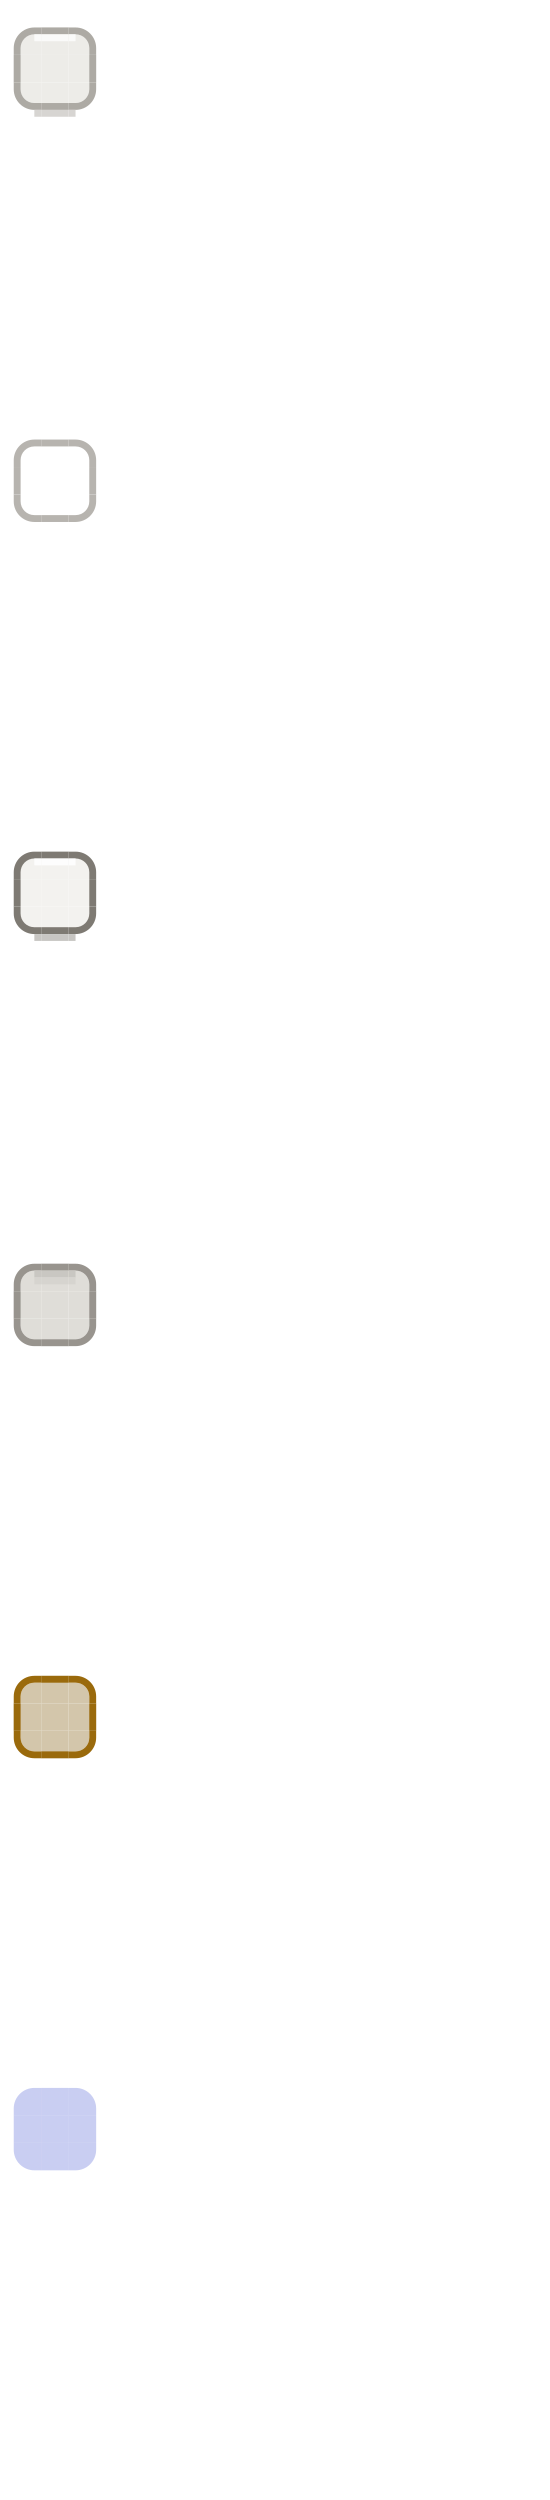
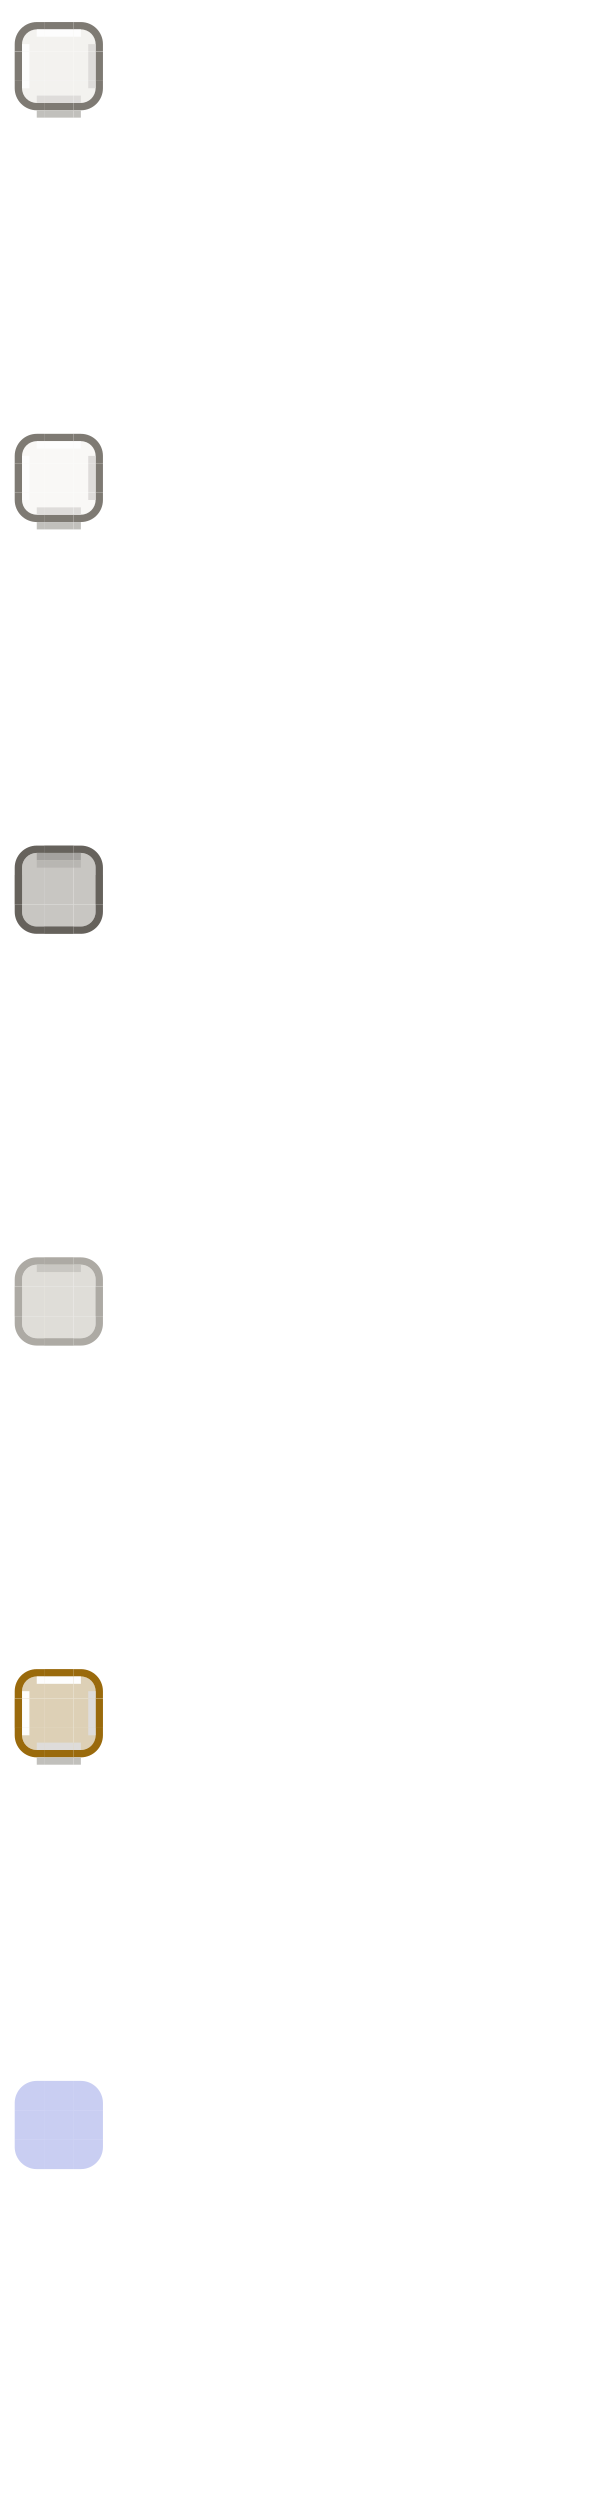
- <svg xmlns="http://www.w3.org/2000/svg" width="80" height="364" viewBox="0 0 80 364">
+ <svg xmlns="http://www.w3.org/2000/svg" width="80" height="340" viewBox="0 0 80 340">
  <style type="text/css" id="current-color-scheme">.ColorScheme-Highlight{color:#4C5BD4;}</style>
  <defs />
  <g id="normal-topleft">
-     <rect x="0" y="0" width="6" height="8" fill="none" />
-     <path d="M3,8 L3,7 A2,2 0 0 1 5,5 L6,5 L6,8 Z" fill="#EDECE8" />
-     <path d="M2,8 L2,7 A3,3 0 0 1 5,4 L6,4 L6,5 L5,5 A2,2 0 0 0 3,7 L3,8 Z" fill="#ADAAA4" />
-     <rect x="5" y="5" width="1" height="1" fill="#FAFAF9" />
+     <rect x="0" y="0" width="6" height="7" fill="none" />
+     <path d="M3,7 L3,6 A2,2 0 0 1 5,4 L6,4 L6,7 Z" fill="#F3F2EF" />
+     <path d="M2,7 L2,6 A3,3 0 0 1 5,3 L6,3 L6,4 L5,4 A2,2 0 0 0 3,6 L3,7 Z" fill="#7E7A73" />
+     <rect x="5" y="4" width="1" height="1" fill="#FDFDFD" />
+     <rect x="3" y="6" width="1" height="1" fill="#FDFDFD" />
  </g>
  <g id="normal-top">
-     <rect x="6" y="0" width="4" height="8" fill="none" />
-     <rect x="6" y="4" width="4" height="4" fill="#EDECE8" />
-     <rect x="6" y="4" width="4" height="1" fill="#ADAAA4" />
-     <rect x="6" y="5" width="4" height="1" fill="#FAFAF9" />
+     <rect x="6" y="0" width="4" height="7" fill="none" />
+     <rect x="6" y="3" width="4" height="4" fill="#F3F2EF" />
+     <rect x="6" y="3" width="4" height="1" fill="#7E7A73" />
+     <rect x="6" y="4" width="4" height="1" fill="#FDFDFD" />
  </g>
  <g id="normal-topright">
-     <rect x="10" y="0" width="6" height="8" fill="none" />
-     <path d="M13,8 L13,7 A2,2 0 0 0 11,5 L10,5 L10,8 Z" fill="#EDECE8" />
-     <path d="M14,8 L14,7 A3,3 0 0 0 11,4 L10,4 L10,5 L11,5 A2,2 0 0 1 13,7 L13,8 Z" fill="#ADAAA4" />
-     <rect x="10" y="5" width="1" height="1" fill="#FAFAF9" />
+     <rect x="10" y="0" width="6" height="7" fill="none" />
+     <path d="M13,7 L13,6 A2,2 0 0 0 11,4 L10,4 L10,7 Z" fill="#F3F2EF" />
+     <path d="M14,7 L14,6 A3,3 0 0 0 11,3 L10,3 L10,4 L11,4 A2,2 0 0 1 13,6 L13,7 Z" fill="#7E7A73" />
+     <rect x="10" y="4" width="1" height="1" fill="#FDFDFD" />
+     <rect x="12" y="6" width="1" height="1" fill="#DEDCDA" />
  </g>
  <g id="normal-left">
-     <rect x="0" y="8" width="6" height="4" fill="none" />
-     <rect x="2" y="8" width="4" height="4" fill="#EDECE8" />
-     <rect x="2" y="8" width="1" height="4" fill="#ADAAA4" />
+     <rect x="0" y="7" width="6" height="4" fill="none" />
+     <rect x="2" y="7" width="4" height="4" fill="#F3F2EF" />
+     <rect x="2" y="7" width="1" height="4" fill="#7E7A73" />
+     <rect x="3" y="7" width="1" height="4" fill="#FDFDFD" />
  </g>
  <g id="normal-center">
-     <rect x="6" y="8" width="4" height="4" fill="none" />
-     <rect x="6" y="8" width="4" height="4" fill="#EDECE8" />
+     <rect x="6" y="7" width="4" height="4" fill="none" />
+     <rect x="6" y="7" width="4" height="4" fill="#F3F2EF" />
  </g>
  <g id="normal-right">
-     <rect x="10" y="8" width="6" height="4" fill="none" />
-     <rect x="10" y="8" width="4" height="4" fill="#EDECE8" />
-     <rect x="13" y="8" width="1" height="4" fill="#ADAAA4" />
+     <rect x="10" y="7" width="6" height="4" fill="none" />
+     <rect x="10" y="7" width="4" height="4" fill="#F3F2EF" />
+     <rect x="13" y="7" width="1" height="4" fill="#7E7A73" />
+     <rect x="12" y="7" width="1" height="4" fill="#DEDCDA" />
  </g>
  <g id="normal-bottomleft">
-     <rect x="0" y="12" width="6" height="8" fill="none" />
-     <path d="M3,12 L3,13 A2,2 0 0 0 5,15 L6,15 L6,12 Z" fill="#EDECE8" />
-     <path d="M2,12 L2,13 A3,3 0 0 0 5,16 L6,16 L6,15 L5,15 A2,2 0 0 1 3,13 L3,12 Z" fill="#ADAAA4" />
-     <rect x="5" y="16" width="1" height="1" fill="#D7D5D2" />
+     <rect x="0" y="11" width="6" height="7" fill="none" />
+     <path d="M3,11 L3,12 A2,2 0 0 0 5,14 L6,14 L6,11 Z" fill="#F3F2EF" />
+     <path d="M2,11 L2,12 A3,3 0 0 0 5,15 L6,15 L6,14 L5,14 A2,2 0 0 1 3,12 L3,11 Z" fill="#7E7A73" />
+     <rect x="5" y="15" width="1" height="1" fill="#C1C0BC" />
+     <rect x="3" y="11" width="1" height="1" fill="#FDFDFD" />
+     <rect x="5" y="13" width="1" height="1" fill="#DEDCDA" />
  </g>
  <g id="normal-bottom">
-     <rect x="6" y="12" width="4" height="8" fill="none" />
-     <rect x="6" y="12" width="4" height="4" fill="#EDECE8" />
-     <rect x="6" y="15" width="4" height="1" fill="#ADAAA4" />
-     <rect x="6" y="16" width="4" height="1" fill="#D7D5D2" />
+     <rect x="6" y="11" width="4" height="7" fill="none" />
+     <rect x="6" y="11" width="4" height="4" fill="#F3F2EF" />
+     <rect x="6" y="14" width="4" height="1" fill="#7E7A73" />
+     <rect x="6" y="15" width="4" height="1" fill="#C1C0BC" />
+     <rect x="6" y="13" width="4" height="1" fill="#DEDCDA" />
  </g>
  <g id="normal-bottomright">
-     <rect x="10" y="12" width="6" height="8" fill="none" />
-     <path d="M13,12 L13,13 A2,2 0 0 1 11,15 L10,15 L10,12 Z" fill="#EDECE8" />
-     <path d="M14,12 L14,13 A3,3 0 0 1 11,16 L10,16 L10,15 L11,15 A2,2 0 0 0 13,13 L13,12 Z" fill="#ADAAA4" />
-     <rect x="10" y="16" width="1" height="1" fill="#D7D5D2" />
-   </g>
-   <rect id="normal-hint-top-margin" x="0" y="24" width="6" height="6" fill="none" />
-   <rect id="normal-hint-bottom-margin" x="0" y="32" width="6" height="6" fill="none" />
-   <rect id="normal-hint-left-margin" x="0" y="40" width="8" height="8" fill="none" />
-   <rect id="normal-hint-right-margin" x="0" y="50" width="8" height="8" fill="none" />
+     <rect x="10" y="11" width="6" height="7" fill="none" />
+     <path d="M13,11 L13,12 A2,2 0 0 1 11,14 L10,14 L10,11 Z" fill="#F3F2EF" />
+     <path d="M14,11 L14,12 A3,3 0 0 1 11,15 L10,15 L10,14 L11,14 A2,2 0 0 0 13,12 L13,11 Z" fill="#7E7A73" />
+     <rect x="10" y="15" width="1" height="1" fill="#C1C0BC" />
+     <rect x="12" y="11" width="1" height="1" fill="#DEDCDA" />
+     <rect x="10" y="13" width="1" height="1" fill="#DEDCDA" />
+   </g>
+   <rect id="normal-hint-top-margin" x="0" y="22" width="5" height="5" fill="none" />
+   <rect id="normal-hint-bottom-margin" x="0" y="29" width="5" height="5" fill="none" />
+   <rect id="normal-hint-left-margin" x="0" y="36" width="8" height="8" fill="none" />
+   <rect id="normal-hint-right-margin" x="0" y="46" width="8" height="8" fill="none" />
+   <g id="hover-topleft">
+     <rect x="0" y="56" width="6" height="7" fill="none" />
+     <path d="M3,63 L3,62 A2,2 0 0 1 5,60 L6,60 L6,63 Z" fill="#F9F8F6" />
+     <path d="M2,63 L2,62 A3,3 0 0 1 5,59 L6,59 L6,60 L5,60 A2,2 0 0 0 3,62 L3,63 Z" fill="#7E7A73" />
+     <rect x="5" y="60" width="1" height="1" fill="#FDFDFD" />
+     <rect x="3" y="62" width="1" height="1" fill="#FDFDFD" />
+   </g>
+   <g id="hover-top">
+     <rect x="6" y="56" width="4" height="7" fill="none" />
+     <rect x="6" y="59" width="4" height="4" fill="#F9F8F6" />
+     <rect x="6" y="59" width="4" height="1" fill="#7E7A73" />
+     <rect x="6" y="60" width="4" height="1" fill="#FDFDFD" />
+   </g>
+   <g id="hover-topright">
+     <rect x="10" y="56" width="6" height="7" fill="none" />
+     <path d="M13,63 L13,62 A2,2 0 0 0 11,60 L10,60 L10,63 Z" fill="#F9F8F6" />
+     <path d="M14,63 L14,62 A3,3 0 0 0 11,59 L10,59 L10,60 L11,60 A2,2 0 0 1 13,62 L13,63 Z" fill="#7E7A73" />
+     <rect x="10" y="60" width="1" height="1" fill="#FDFDFD" />
+     <rect x="12" y="62" width="1" height="1" fill="#DEDCDA" />
+   </g>
+   <g id="hover-left">
+     <rect x="0" y="63" width="6" height="4" fill="none" />
+     <rect x="2" y="63" width="4" height="4" fill="#F9F8F6" />
+     <rect x="2" y="63" width="1" height="4" fill="#7E7A73" />
+     <rect x="3" y="63" width="1" height="4" fill="#FDFDFD" />
+   </g>
+   <g id="hover-center">
+     <rect x="6" y="63" width="4" height="4" fill="none" />
+     <rect x="6" y="63" width="4" height="4" fill="#F9F8F6" />
+   </g>
+   <g id="hover-right">
+     <rect x="10" y="63" width="6" height="4" fill="none" />
+     <rect x="10" y="63" width="4" height="4" fill="#F9F8F6" />
+     <rect x="13" y="63" width="1" height="4" fill="#7E7A73" />
+     <rect x="12" y="63" width="1" height="4" fill="#DEDCDA" />
+   </g>
+   <g id="hover-bottomleft">
+     <rect x="0" y="67" width="6" height="7" fill="none" />
+     <path d="M3,67 L3,68 A2,2 0 0 0 5,70 L6,70 L6,67 Z" fill="#F9F8F6" />
+     <path d="M2,67 L2,68 A3,3 0 0 0 5,71 L6,71 L6,70 L5,70 A2,2 0 0 1 3,68 L3,67 Z" fill="#7E7A73" />
+     <rect x="5" y="71" width="1" height="1" fill="#C1C0BC" />
+     <rect x="3" y="67" width="1" height="1" fill="#FDFDFD" />
+     <rect x="5" y="69" width="1" height="1" fill="#DEDCDA" />
+   </g>
+   <g id="hover-bottom">
+     <rect x="6" y="67" width="4" height="7" fill="none" />
+     <rect x="6" y="67" width="4" height="4" fill="#F9F8F6" />
+     <rect x="6" y="70" width="4" height="1" fill="#7E7A73" />
+     <rect x="6" y="71" width="4" height="1" fill="#C1C0BC" />
+     <rect x="6" y="69" width="4" height="1" fill="#DEDCDA" />
+   </g>
+   <g id="hover-bottomright">
+     <rect x="10" y="67" width="6" height="7" fill="none" />
+     <path d="M13,67 L13,68 A2,2 0 0 1 11,70 L10,70 L10,67 Z" fill="#F9F8F6" />
+     <path d="M14,67 L14,68 A3,3 0 0 1 11,71 L10,71 L10,70 L11,70 A2,2 0 0 0 13,68 L13,67 Z" fill="#7E7A73" />
+     <rect x="10" y="71" width="1" height="1" fill="#C1C0BC" />
+     <rect x="12" y="67" width="1" height="1" fill="#DEDCDA" />
+     <rect x="10" y="69" width="1" height="1" fill="#DEDCDA" />
+   </g>
+   <rect id="hover-hint-top-margin" x="0" y="78" width="5" height="5" fill="none" />
+   <rect id="hover-hint-bottom-margin" x="0" y="85" width="5" height="5" fill="none" />
+   <rect id="hover-hint-left-margin" x="0" y="92" width="8" height="8" fill="none" />
+   <rect id="hover-hint-right-margin" x="0" y="102" width="8" height="8" fill="none" />
+   <g id="focus-topleft">
+     <rect x="0" y="112" width="6" height="7" fill="none" />
+     <path d="M3,119 L3,118 A2,2 0 0 1 5,116 L6,116 L6,119 Z" fill="#C8C6C2" />
+     <path d="M2,119 L2,118 A3,3 0 0 1 5,115 L6,115 L6,116 L5,116 A2,2 0 0 0 3,118 L3,119 Z" fill="#66625C" />
+     <rect x="5" y="116" width="1" height="1" fill="#A4A29F" />
+     <rect x="5" y="117" width="1" height="1" fill="#B8B6B2" />
+   </g>
+   <g id="focus-top">
+     <rect x="6" y="112" width="4" height="7" fill="none" />
+     <rect x="6" y="115" width="4" height="4" fill="#C8C6C2" />
+     <rect x="6" y="115" width="4" height="1" fill="#66625C" />
+     <rect x="6" y="116" width="4" height="1" fill="#A4A29F" />
+     <rect x="6" y="117" width="4" height="1" fill="#B8B6B2" />
+   </g>
+   <g id="focus-topright">
+     <rect x="10" y="112" width="6" height="7" fill="none" />
+     <path d="M13,119 L13,118 A2,2 0 0 0 11,116 L10,116 L10,119 Z" fill="#C8C6C2" />
+     <path d="M14,119 L14,118 A3,3 0 0 0 11,115 L10,115 L10,116 L11,116 A2,2 0 0 1 13,118 L13,119 Z" fill="#66625C" />
+     <rect x="10" y="116" width="1" height="1" fill="#A4A29F" />
+     <rect x="10" y="117" width="1" height="1" fill="#B8B6B2" />
+   </g>
+   <g id="focus-left">
+     <rect x="0" y="119" width="6" height="4" fill="none" />
+     <rect x="2" y="119" width="4" height="4" fill="#C8C6C2" />
+     <rect x="2" y="119" width="1" height="4" fill="#66625C" />
+   </g>
+   <g id="focus-center">
+     <rect x="6" y="119" width="4" height="4" fill="none" />
+     <rect x="6" y="119" width="4" height="4" fill="#C8C6C2" />
+   </g>
+   <g id="focus-right">
+     <rect x="10" y="119" width="6" height="4" fill="none" />
+     <rect x="10" y="119" width="4" height="4" fill="#C8C6C2" />
+     <rect x="13" y="119" width="1" height="4" fill="#66625C" />
+   </g>
+   <g id="focus-bottomleft">
+     <rect x="0" y="123" width="6" height="7" fill="none" />
+     <path d="M3,123 L3,124 A2,2 0 0 0 5,126 L6,126 L6,123 Z" fill="#C8C6C2" />
+     <path d="M2,123 L2,124 A3,3 0 0 0 5,127 L6,127 L6,126 L5,126 A2,2 0 0 1 3,124 L3,123 Z" fill="#66625C" />
+   </g>
+   <g id="focus-bottom">
+     <rect x="6" y="123" width="4" height="7" fill="none" />
+     <rect x="6" y="123" width="4" height="4" fill="#C8C6C2" />
+     <rect x="6" y="126" width="4" height="1" fill="#66625C" />
+   </g>
+   <g id="focus-bottomright">
+     <rect x="10" y="123" width="6" height="7" fill="none" />
+     <path d="M13,123 L13,124 A2,2 0 0 1 11,126 L10,126 L10,123 Z" fill="#C8C6C2" />
+     <path d="M14,123 L14,124 A3,3 0 0 1 11,127 L10,127 L10,126 L11,126 A2,2 0 0 0 13,124 L13,123 Z" fill="#66625C" />
+   </g>
+   <rect id="focus-hint-top-margin" x="0" y="134" width="5" height="5" fill="none" />
+   <rect id="focus-hint-bottom-margin" x="0" y="141" width="5" height="5" fill="none" />
+   <rect id="focus-hint-left-margin" x="0" y="148" width="8" height="8" fill="none" />
+   <rect id="focus-hint-right-margin" x="0" y="158" width="8" height="8" fill="none" />
  <g id="minimized-topleft">
-     <rect x="0" y="60" width="6" height="8" fill="none" />
-     <path d="M2,68 L2,67 A3,3 0 0 1 5,64 L6,64 L6,65 L5,65 A2,2 0 0 0 3,67 L3,68 Z" fill="#B7B4AF" />
+     <rect x="0" y="168" width="6" height="7" fill="none" />
+     <path d="M3,175 L3,174 A2,2 0 0 1 5,172 L6,172 L6,175 Z" fill="#DFDDD8" />
+     <path d="M2,175 L2,174 A3,3 0 0 1 5,171 L6,171 L6,172 L5,172 A2,2 0 0 0 3,174 L3,175 Z" fill="#ADAAA4" />
+     <rect x="5" y="172" width="1" height="1" fill="#C9C7C2" />
  </g>
  <g id="minimized-top">
-     <rect x="6" y="60" width="4" height="8" fill="none" />
-     <rect x="6" y="64" width="4" height="1" fill="#B7B4AF" />
+     <rect x="6" y="168" width="4" height="7" fill="none" />
+     <rect x="6" y="171" width="4" height="4" fill="#DFDDD8" />
+     <rect x="6" y="171" width="4" height="1" fill="#ADAAA4" />
+     <rect x="6" y="172" width="4" height="1" fill="#C9C7C2" />
  </g>
  <g id="minimized-topright">
-     <rect x="10" y="60" width="6" height="8" fill="none" />
-     <path d="M14,68 L14,67 A3,3 0 0 0 11,64 L10,64 L10,65 L11,65 A2,2 0 0 1 13,67 L13,68 Z" fill="#B7B4AF" />
+     <rect x="10" y="168" width="6" height="7" fill="none" />
+     <path d="M13,175 L13,174 A2,2 0 0 0 11,172 L10,172 L10,175 Z" fill="#DFDDD8" />
+     <path d="M14,175 L14,174 A3,3 0 0 0 11,171 L10,171 L10,172 L11,172 A2,2 0 0 1 13,174 L13,175 Z" fill="#ADAAA4" />
+     <rect x="10" y="172" width="1" height="1" fill="#C9C7C2" />
  </g>
  <g id="minimized-left">
-     <rect x="0" y="68" width="6" height="4" fill="none" />
-     <rect x="2" y="68" width="1" height="4" fill="#B7B4AF" />
+     <rect x="0" y="175" width="6" height="4" fill="none" />
+     <rect x="2" y="175" width="4" height="4" fill="#DFDDD8" />
+     <rect x="2" y="175" width="1" height="4" fill="#ADAAA4" />
  </g>
  <g id="minimized-center">
-     <rect x="6" y="68" width="4" height="4" fill="none" />
+     <rect x="6" y="175" width="4" height="4" fill="none" />
+     <rect x="6" y="175" width="4" height="4" fill="#DFDDD8" />
  </g>
  <g id="minimized-right">
-     <rect x="10" y="68" width="6" height="4" fill="none" />
-     <rect x="13" y="68" width="1" height="4" fill="#B7B4AF" />
+     <rect x="10" y="175" width="6" height="4" fill="none" />
+     <rect x="10" y="175" width="4" height="4" fill="#DFDDD8" />
+     <rect x="13" y="175" width="1" height="4" fill="#ADAAA4" />
  </g>
  <g id="minimized-bottomleft">
-     <rect x="0" y="72" width="6" height="8" fill="none" />
-     <path d="M2,72 L2,73 A3,3 0 0 0 5,76 L6,76 L6,75 L5,75 A2,2 0 0 1 3,73 L3,72 Z" fill="#B7B4AF" />
+     <rect x="0" y="179" width="6" height="7" fill="none" />
+     <path d="M3,179 L3,180 A2,2 0 0 0 5,182 L6,182 L6,179 Z" fill="#DFDDD8" />
+     <path d="M2,179 L2,180 A3,3 0 0 0 5,183 L6,183 L6,182 L5,182 A2,2 0 0 1 3,180 L3,179 Z" fill="#ADAAA4" />
  </g>
  <g id="minimized-bottom">
-     <rect x="6" y="72" width="4" height="8" fill="none" />
-     <rect x="6" y="75" width="4" height="1" fill="#B7B4AF" />
+     <rect x="6" y="179" width="4" height="7" fill="none" />
+     <rect x="6" y="179" width="4" height="4" fill="#DFDDD8" />
+     <rect x="6" y="182" width="4" height="1" fill="#ADAAA4" />
  </g>
  <g id="minimized-bottomright">
-     <rect x="10" y="72" width="6" height="8" fill="none" />
-     <path d="M14,72 L14,73 A3,3 0 0 1 11,76 L10,76 L10,75 L11,75 A2,2 0 0 0 13,73 L13,72 Z" fill="#B7B4AF" />
-   </g>
-   <rect id="minimized-hint-top-margin" x="0" y="84" width="6" height="6" fill="none" />
-   <rect id="minimized-hint-bottom-margin" x="0" y="92" width="6" height="6" fill="none" />
-   <rect id="minimized-hint-left-margin" x="0" y="100" width="8" height="8" fill="none" />
-   <rect id="minimized-hint-right-margin" x="0" y="110" width="8" height="8" fill="none" />
-   <g id="hover-topleft">
-     <rect x="0" y="120" width="6" height="8" fill="none" />
-     <path d="M3,128 L3,127 A2,2 0 0 1 5,125 L6,125 L6,128 Z" fill="#F3F2EF" />
-     <path d="M2,128 L2,127 A3,3 0 0 1 5,124 L6,124 L6,125 L5,125 A2,2 0 0 0 3,127 L3,128 Z" fill="#7E7A73" />
-     <rect x="5" y="125" width="1" height="1" fill="#FDFDFD" />
-   </g>
-   <g id="hover-top">
-     <rect x="6" y="120" width="4" height="8" fill="none" />
-     <rect x="6" y="124" width="4" height="4" fill="#F3F2EF" />
-     <rect x="6" y="124" width="4" height="1" fill="#7E7A73" />
-     <rect x="6" y="125" width="4" height="1" fill="#FDFDFD" />
-   </g>
-   <g id="hover-topright">
-     <rect x="10" y="120" width="6" height="8" fill="none" />
-     <path d="M13,128 L13,127 A2,2 0 0 0 11,125 L10,125 L10,128 Z" fill="#F3F2EF" />
-     <path d="M14,128 L14,127 A3,3 0 0 0 11,124 L10,124 L10,125 L11,125 A2,2 0 0 1 13,127 L13,128 Z" fill="#7E7A73" />
-     <rect x="10" y="125" width="1" height="1" fill="#FDFDFD" />
-   </g>
-   <g id="hover-left">
-     <rect x="0" y="128" width="6" height="4" fill="none" />
-     <rect x="2" y="128" width="4" height="4" fill="#F3F2EF" />
-     <rect x="2" y="128" width="1" height="4" fill="#7E7A73" />
-   </g>
-   <g id="hover-center">
-     <rect x="6" y="128" width="4" height="4" fill="none" />
-     <rect x="6" y="128" width="4" height="4" fill="#F3F2EF" />
-   </g>
-   <g id="hover-right">
-     <rect x="10" y="128" width="6" height="4" fill="none" />
-     <rect x="10" y="128" width="4" height="4" fill="#F3F2EF" />
-     <rect x="13" y="128" width="1" height="4" fill="#7E7A73" />
-   </g>
-   <g id="hover-bottomleft">
-     <rect x="0" y="132" width="6" height="8" fill="none" />
-     <path d="M3,132 L3,133 A2,2 0 0 0 5,135 L6,135 L6,132 Z" fill="#F3F2EF" />
-     <path d="M2,132 L2,133 A3,3 0 0 0 5,136 L6,136 L6,135 L5,135 A2,2 0 0 1 3,133 L3,132 Z" fill="#7E7A73" />
-     <rect x="5" y="136" width="1" height="1" fill="#C8C6C3" />
-   </g>
-   <g id="hover-bottom">
-     <rect x="6" y="132" width="4" height="8" fill="none" />
-     <rect x="6" y="132" width="4" height="4" fill="#F3F2EF" />
-     <rect x="6" y="135" width="4" height="1" fill="#7E7A73" />
-     <rect x="6" y="136" width="4" height="1" fill="#C8C6C3" />
-   </g>
-   <g id="hover-bottomright">
-     <rect x="10" y="132" width="6" height="8" fill="none" />
-     <path d="M13,132 L13,133 A2,2 0 0 1 11,135 L10,135 L10,132 Z" fill="#F3F2EF" />
-     <path d="M14,132 L14,133 A3,3 0 0 1 11,136 L10,136 L10,135 L11,135 A2,2 0 0 0 13,133 L13,132 Z" fill="#7E7A73" />
-     <rect x="10" y="136" width="1" height="1" fill="#C8C6C3" />
-   </g>
-   <rect id="hover-hint-top-margin" x="0" y="144" width="6" height="6" fill="none" />
-   <rect id="hover-hint-bottom-margin" x="0" y="152" width="6" height="6" fill="none" />
-   <rect id="hover-hint-left-margin" x="0" y="160" width="8" height="8" fill="none" />
-   <rect id="hover-hint-right-margin" x="0" y="170" width="8" height="8" fill="none" />
-   <g id="focus-topleft">
-     <rect x="0" y="180" width="6" height="8" fill="none" />
-     <path d="M3,188 L3,187 A2,2 0 0 1 5,185 L6,185 L6,188 Z" fill="#DFDDD8" />
-     <path d="M2,188 L2,187 A3,3 0 0 1 5,184 L6,184 L6,185 L5,185 A2,2 0 0 0 3,187 L3,188 Z" fill="#98948E" />
-     <rect x="5" y="185" width="1" height="1" fill="#C9C7C2" />
-     <rect x="5" y="186" width="1" height="1" fill="#D6D4CF" />
-   </g>
-   <g id="focus-top">
-     <rect x="6" y="180" width="4" height="8" fill="none" />
-     <rect x="6" y="184" width="4" height="4" fill="#DFDDD8" />
-     <rect x="6" y="184" width="4" height="1" fill="#98948E" />
-     <rect x="6" y="185" width="4" height="1" fill="#C9C7C2" />
-     <rect x="6" y="186" width="4" height="1" fill="#D6D4CF" />
-   </g>
-   <g id="focus-topright">
-     <rect x="10" y="180" width="6" height="8" fill="none" />
-     <path d="M13,188 L13,187 A2,2 0 0 0 11,185 L10,185 L10,188 Z" fill="#DFDDD8" />
-     <path d="M14,188 L14,187 A3,3 0 0 0 11,184 L10,184 L10,185 L11,185 A2,2 0 0 1 13,187 L13,188 Z" fill="#98948E" />
-     <rect x="10" y="185" width="1" height="1" fill="#C9C7C2" />
-     <rect x="10" y="186" width="1" height="1" fill="#D6D4CF" />
-   </g>
-   <g id="focus-left">
-     <rect x="0" y="188" width="6" height="4" fill="none" />
-     <rect x="2" y="188" width="4" height="4" fill="#DFDDD8" />
-     <rect x="2" y="188" width="1" height="4" fill="#98948E" />
-   </g>
-   <g id="focus-center">
-     <rect x="6" y="188" width="4" height="4" fill="none" />
-     <rect x="6" y="188" width="4" height="4" fill="#DFDDD8" />
-   </g>
-   <g id="focus-right">
-     <rect x="10" y="188" width="6" height="4" fill="none" />
-     <rect x="10" y="188" width="4" height="4" fill="#DFDDD8" />
-     <rect x="13" y="188" width="1" height="4" fill="#98948E" />
-   </g>
-   <g id="focus-bottomleft">
-     <rect x="0" y="192" width="6" height="8" fill="none" />
-     <path d="M3,192 L3,193 A2,2 0 0 0 5,195 L6,195 L6,192 Z" fill="#DFDDD8" />
-     <path d="M2,192 L2,193 A3,3 0 0 0 5,196 L6,196 L6,195 L5,195 A2,2 0 0 1 3,193 L3,192 Z" fill="#98948E" />
-   </g>
-   <g id="focus-bottom">
-     <rect x="6" y="192" width="4" height="8" fill="none" />
-     <rect x="6" y="192" width="4" height="4" fill="#DFDDD8" />
-     <rect x="6" y="195" width="4" height="1" fill="#98948E" />
-   </g>
-   <g id="focus-bottomright">
-     <rect x="10" y="192" width="6" height="8" fill="none" />
-     <path d="M13,192 L13,193 A2,2 0 0 1 11,195 L10,195 L10,192 Z" fill="#DFDDD8" />
-     <path d="M14,192 L14,193 A3,3 0 0 1 11,196 L10,196 L10,195 L11,195 A2,2 0 0 0 13,193 L13,192 Z" fill="#98948E" />
-   </g>
-   <rect id="focus-hint-top-margin" x="0" y="204" width="6" height="6" fill="none" />
-   <rect id="focus-hint-bottom-margin" x="0" y="212" width="6" height="6" fill="none" />
-   <rect id="focus-hint-left-margin" x="0" y="220" width="8" height="8" fill="none" />
-   <rect id="focus-hint-right-margin" x="0" y="230" width="8" height="8" fill="none" />
+     <rect x="10" y="179" width="6" height="7" fill="none" />
+     <path d="M13,179 L13,180 A2,2 0 0 1 11,182 L10,182 L10,179 Z" fill="#DFDDD8" />
+     <path d="M14,179 L14,180 A3,3 0 0 1 11,183 L10,183 L10,182 L11,182 A2,2 0 0 0 13,180 L13,179 Z" fill="#ADAAA4" />
+   </g>
+   <rect id="minimized-hint-top-margin" x="0" y="190" width="5" height="5" fill="none" />
+   <rect id="minimized-hint-bottom-margin" x="0" y="197" width="5" height="5" fill="none" />
+   <rect id="minimized-hint-left-margin" x="0" y="204" width="8" height="8" fill="none" />
+   <rect id="minimized-hint-right-margin" x="0" y="214" width="8" height="8" fill="none" />
  <g id="attention-topleft">
-     <rect x="0" y="240" width="6" height="8" fill="none" />
-     <path d="M3,248 L3,247 A2,2 0 0 1 5,245 L6,245 L6,248 Z" fill="#D3C6AB" />
-     <path d="M2,248 L2,247 A3,3 0 0 1 5,244 L6,244 L6,245 L5,245 A2,2 0 0 0 3,247 L3,248 Z" fill="#9A6A0C" />
+     <rect x="0" y="224" width="6" height="7" fill="none" />
+     <path d="M3,231 L3,230 A2,2 0 0 1 5,228 L6,228 L6,231 Z" fill="#DDD0B6" />
+     <path d="M2,231 L2,230 A3,3 0 0 1 5,227 L6,227 L6,228 L5,228 A2,2 0 0 0 3,230 L3,231 Z" fill="#9A6A0C" />
+     <rect x="5" y="228" width="1" height="1" fill="#FDFDFD" />
+     <rect x="3" y="230" width="1" height="1" fill="#FDFDFD" />
  </g>
  <g id="attention-top">
-     <rect x="6" y="240" width="4" height="8" fill="none" />
-     <rect x="6" y="244" width="4" height="4" fill="#D3C6AB" />
-     <rect x="6" y="244" width="4" height="1" fill="#9A6A0C" />
+     <rect x="6" y="224" width="4" height="7" fill="none" />
+     <rect x="6" y="227" width="4" height="4" fill="#DDD0B6" />
+     <rect x="6" y="227" width="4" height="1" fill="#9A6A0C" />
+     <rect x="6" y="228" width="4" height="1" fill="#FDFDFD" />
  </g>
  <g id="attention-topright">
-     <rect x="10" y="240" width="6" height="8" fill="none" />
-     <path d="M13,248 L13,247 A2,2 0 0 0 11,245 L10,245 L10,248 Z" fill="#D3C6AB" />
-     <path d="M14,248 L14,247 A3,3 0 0 0 11,244 L10,244 L10,245 L11,245 A2,2 0 0 1 13,247 L13,248 Z" fill="#9A6A0C" />
+     <rect x="10" y="224" width="6" height="7" fill="none" />
+     <path d="M13,231 L13,230 A2,2 0 0 0 11,228 L10,228 L10,231 Z" fill="#DDD0B6" />
+     <path d="M14,231 L14,230 A3,3 0 0 0 11,227 L10,227 L10,228 L11,228 A2,2 0 0 1 13,230 L13,231 Z" fill="#9A6A0C" />
+     <rect x="10" y="228" width="1" height="1" fill="#FDFDFD" />
+     <rect x="12" y="230" width="1" height="1" fill="#DEDCDA" />
  </g>
  <g id="attention-left">
-     <rect x="0" y="248" width="6" height="4" fill="none" />
-     <rect x="2" y="248" width="4" height="4" fill="#D3C6AB" />
-     <rect x="2" y="248" width="1" height="4" fill="#9A6A0C" />
+     <rect x="0" y="231" width="6" height="4" fill="none" />
+     <rect x="2" y="231" width="4" height="4" fill="#DDD0B6" />
+     <rect x="2" y="231" width="1" height="4" fill="#9A6A0C" />
+     <rect x="3" y="231" width="1" height="4" fill="#FDFDFD" />
  </g>
  <g id="attention-center">
-     <rect x="6" y="248" width="4" height="4" fill="none" />
-     <rect x="6" y="248" width="4" height="4" fill="#D3C6AB" />
+     <rect x="6" y="231" width="4" height="4" fill="none" />
+     <rect x="6" y="231" width="4" height="4" fill="#DDD0B6" />
  </g>
  <g id="attention-right">
-     <rect x="10" y="248" width="6" height="4" fill="none" />
-     <rect x="10" y="248" width="4" height="4" fill="#D3C6AB" />
-     <rect x="13" y="248" width="1" height="4" fill="#9A6A0C" />
+     <rect x="10" y="231" width="6" height="4" fill="none" />
+     <rect x="10" y="231" width="4" height="4" fill="#DDD0B6" />
+     <rect x="13" y="231" width="1" height="4" fill="#9A6A0C" />
+     <rect x="12" y="231" width="1" height="4" fill="#DEDCDA" />
  </g>
  <g id="attention-bottomleft">
-     <rect x="0" y="252" width="6" height="8" fill="none" />
-     <path d="M3,252 L3,253 A2,2 0 0 0 5,255 L6,255 L6,252 Z" fill="#D3C6AB" />
-     <path d="M2,252 L2,253 A3,3 0 0 0 5,256 L6,256 L6,255 L5,255 A2,2 0 0 1 3,253 L3,252 Z" fill="#9A6A0C" />
+     <rect x="0" y="235" width="6" height="7" fill="none" />
+     <path d="M3,235 L3,236 A2,2 0 0 0 5,238 L6,238 L6,235 Z" fill="#DDD0B6" />
+     <path d="M2,235 L2,236 A3,3 0 0 0 5,239 L6,239 L6,238 L5,238 A2,2 0 0 1 3,236 L3,235 Z" fill="#9A6A0C" />
+     <rect x="5" y="239" width="1" height="1" fill="#C1C0BC" />
+     <rect x="3" y="235" width="1" height="1" fill="#FDFDFD" />
+     <rect x="5" y="237" width="1" height="1" fill="#DEDCDA" />
  </g>
  <g id="attention-bottom">
-     <rect x="6" y="252" width="4" height="8" fill="none" />
-     <rect x="6" y="252" width="4" height="4" fill="#D3C6AB" />
-     <rect x="6" y="255" width="4" height="1" fill="#9A6A0C" />
+     <rect x="6" y="235" width="4" height="7" fill="none" />
+     <rect x="6" y="235" width="4" height="4" fill="#DDD0B6" />
+     <rect x="6" y="238" width="4" height="1" fill="#9A6A0C" />
+     <rect x="6" y="239" width="4" height="1" fill="#C1C0BC" />
+     <rect x="6" y="237" width="4" height="1" fill="#DEDCDA" />
  </g>
  <g id="attention-bottomright">
-     <rect x="10" y="252" width="6" height="8" fill="none" />
-     <path d="M13,252 L13,253 A2,2 0 0 1 11,255 L10,255 L10,252 Z" fill="#D3C6AB" />
-     <path d="M14,252 L14,253 A3,3 0 0 1 11,256 L10,256 L10,255 L11,255 A2,2 0 0 0 13,253 L13,252 Z" fill="#9A6A0C" />
-   </g>
-   <rect id="attention-hint-top-margin" x="0" y="264" width="6" height="6" fill="none" />
-   <rect id="attention-hint-bottom-margin" x="0" y="272" width="6" height="6" fill="none" />
-   <rect id="attention-hint-left-margin" x="0" y="280" width="8" height="8" fill="none" />
-   <rect id="attention-hint-right-margin" x="0" y="290" width="8" height="8" fill="none" />
+     <rect x="10" y="235" width="6" height="7" fill="none" />
+     <path d="M13,235 L13,236 A2,2 0 0 1 11,238 L10,238 L10,235 Z" fill="#DDD0B6" />
+     <path d="M14,235 L14,236 A3,3 0 0 1 11,239 L10,239 L10,238 L11,238 A2,2 0 0 0 13,236 L13,235 Z" fill="#9A6A0C" />
+     <rect x="10" y="239" width="1" height="1" fill="#C1C0BC" />
+     <rect x="12" y="235" width="1" height="1" fill="#DEDCDA" />
+     <rect x="10" y="237" width="1" height="1" fill="#DEDCDA" />
+   </g>
+   <rect id="attention-hint-top-margin" x="0" y="246" width="5" height="5" fill="none" />
+   <rect id="attention-hint-bottom-margin" x="0" y="253" width="5" height="5" fill="none" />
+   <rect id="attention-hint-left-margin" x="0" y="260" width="8" height="8" fill="none" />
+   <rect id="attention-hint-right-margin" x="0" y="270" width="8" height="8" fill="none" />
  <g id="progress-topleft">
-     <rect x="0" y="300" width="6" height="8" fill="none" />
-     <path d="M2,308 L2,307 A3,3 0 0 1 5,304 L6,304 L6,308 Z" fill="currentColor" class="ColorScheme-Highlight" fill-opacity="0.3" />
+     <rect x="0" y="280" width="6" height="7" fill="none" />
+     <path d="M2,287 L2,286 A3,3 0 0 1 5,283 L6,283 L6,287 Z" fill="currentColor" class="ColorScheme-Highlight" fill-opacity="0.3" />
  </g>
  <g id="progress-top">
-     <rect x="6" y="300" width="4" height="8" fill="none" />
-     <rect x="6" y="304" width="4" height="4" fill="currentColor" class="ColorScheme-Highlight" fill-opacity="0.3" />
+     <rect x="6" y="280" width="4" height="7" fill="none" />
+     <rect x="6" y="283" width="4" height="4" fill="currentColor" class="ColorScheme-Highlight" fill-opacity="0.3" />
  </g>
  <g id="progress-topright">
-     <rect x="10" y="300" width="6" height="8" fill="none" />
-     <path d="M14,308 L14,307 A3,3 0 0 0 11,304 L10,304 L10,308 Z" fill="currentColor" class="ColorScheme-Highlight" fill-opacity="0.3" />
+     <rect x="10" y="280" width="6" height="7" fill="none" />
+     <path d="M14,287 L14,286 A3,3 0 0 0 11,283 L10,283 L10,287 Z" fill="currentColor" class="ColorScheme-Highlight" fill-opacity="0.3" />
  </g>
  <g id="progress-left">
-     <rect x="0" y="308" width="6" height="4" fill="none" />
-     <rect x="2" y="308" width="4" height="4" fill="currentColor" class="ColorScheme-Highlight" fill-opacity="0.3" />
+     <rect x="0" y="287" width="6" height="4" fill="none" />
+     <rect x="2" y="287" width="4" height="4" fill="currentColor" class="ColorScheme-Highlight" fill-opacity="0.3" />
  </g>
  <g id="progress-center">
-     <rect x="6" y="308" width="4" height="4" fill="none" />
-     <rect x="6" y="308" width="4" height="4" fill="currentColor" class="ColorScheme-Highlight" fill-opacity="0.3" />
+     <rect x="6" y="287" width="4" height="4" fill="none" />
+     <rect x="6" y="287" width="4" height="4" fill="currentColor" class="ColorScheme-Highlight" fill-opacity="0.3" />
  </g>
  <g id="progress-right">
-     <rect x="10" y="308" width="6" height="4" fill="none" />
-     <rect x="10" y="308" width="4" height="4" fill="currentColor" class="ColorScheme-Highlight" fill-opacity="0.3" />
+     <rect x="10" y="287" width="6" height="4" fill="none" />
+     <rect x="10" y="287" width="4" height="4" fill="currentColor" class="ColorScheme-Highlight" fill-opacity="0.3" />
  </g>
  <g id="progress-bottomleft">
-     <rect x="0" y="312" width="6" height="8" fill="none" />
-     <path d="M2,312 L2,313 A3,3 0 0 0 5,316 L6,316 L6,312 Z" fill="currentColor" class="ColorScheme-Highlight" fill-opacity="0.3" />
+     <rect x="0" y="291" width="6" height="7" fill="none" />
+     <path d="M2,291 L2,292 A3,3 0 0 0 5,295 L6,295 L6,291 Z" fill="currentColor" class="ColorScheme-Highlight" fill-opacity="0.3" />
  </g>
  <g id="progress-bottom">
-     <rect x="6" y="312" width="4" height="8" fill="none" />
-     <rect x="6" y="312" width="4" height="4" fill="currentColor" class="ColorScheme-Highlight" fill-opacity="0.3" />
+     <rect x="6" y="291" width="4" height="7" fill="none" />
+     <rect x="6" y="291" width="4" height="4" fill="currentColor" class="ColorScheme-Highlight" fill-opacity="0.3" />
  </g>
  <g id="progress-bottomright">
-     <rect x="10" y="312" width="6" height="8" fill="none" />
-     <path d="M14,312 L14,313 A3,3 0 0 1 11,316 L10,316 L10,312 Z" fill="currentColor" class="ColorScheme-Highlight" fill-opacity="0.3" />
-   </g>
-   <rect id="progress-hint-top-margin" x="0" y="324" width="6" height="6" fill="none" />
-   <rect id="progress-hint-bottom-margin" x="0" y="332" width="6" height="6" fill="none" />
-   <rect id="progress-hint-left-margin" x="0" y="340" width="8" height="8" fill="none" />
-   <rect id="progress-hint-right-margin" x="0" y="350" width="8" height="8" fill="none" />
+     <rect x="10" y="291" width="6" height="7" fill="none" />
+     <path d="M14,291 L14,292 A3,3 0 0 1 11,295 L10,295 L10,291 Z" fill="currentColor" class="ColorScheme-Highlight" fill-opacity="0.3" />
+   </g>
+   <rect id="progress-hint-top-margin" x="0" y="302" width="5" height="5" fill="none" />
+   <rect id="progress-hint-bottom-margin" x="0" y="309" width="5" height="5" fill="none" />
+   <rect id="progress-hint-left-margin" x="0" y="316" width="8" height="8" fill="none" />
+   <rect id="progress-hint-right-margin" x="0" y="326" width="8" height="8" fill="none" />
</svg>
